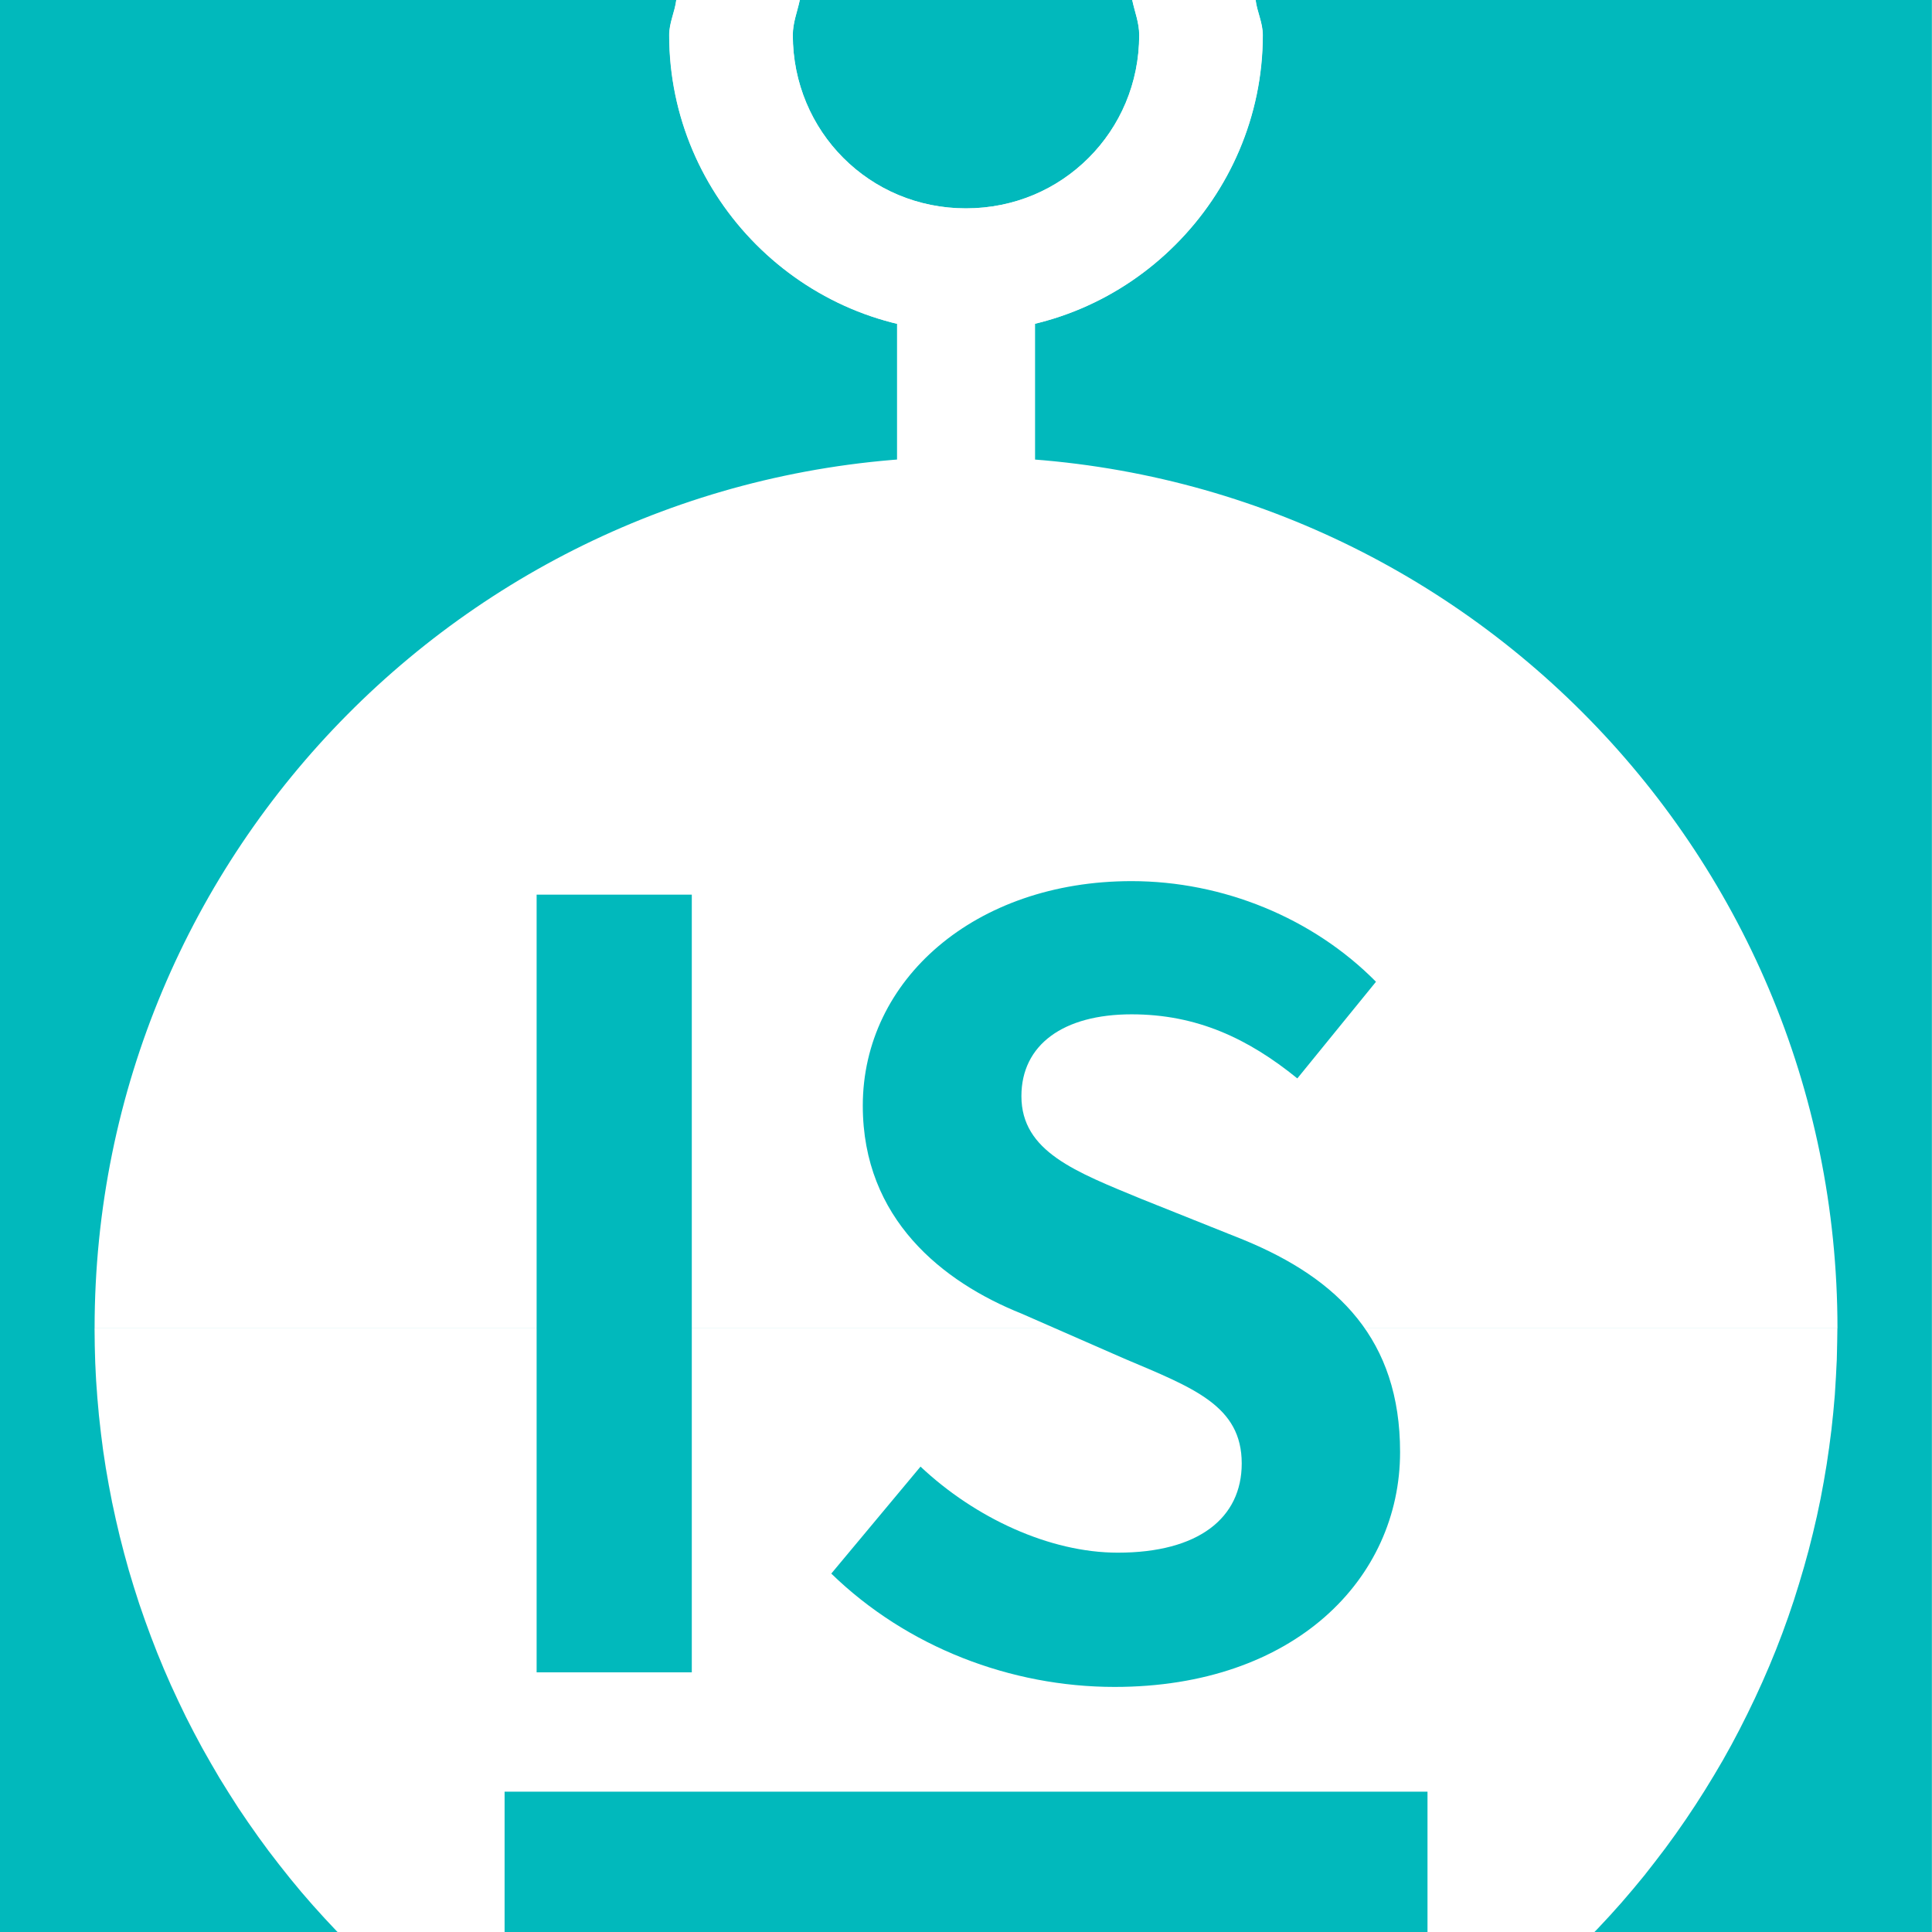
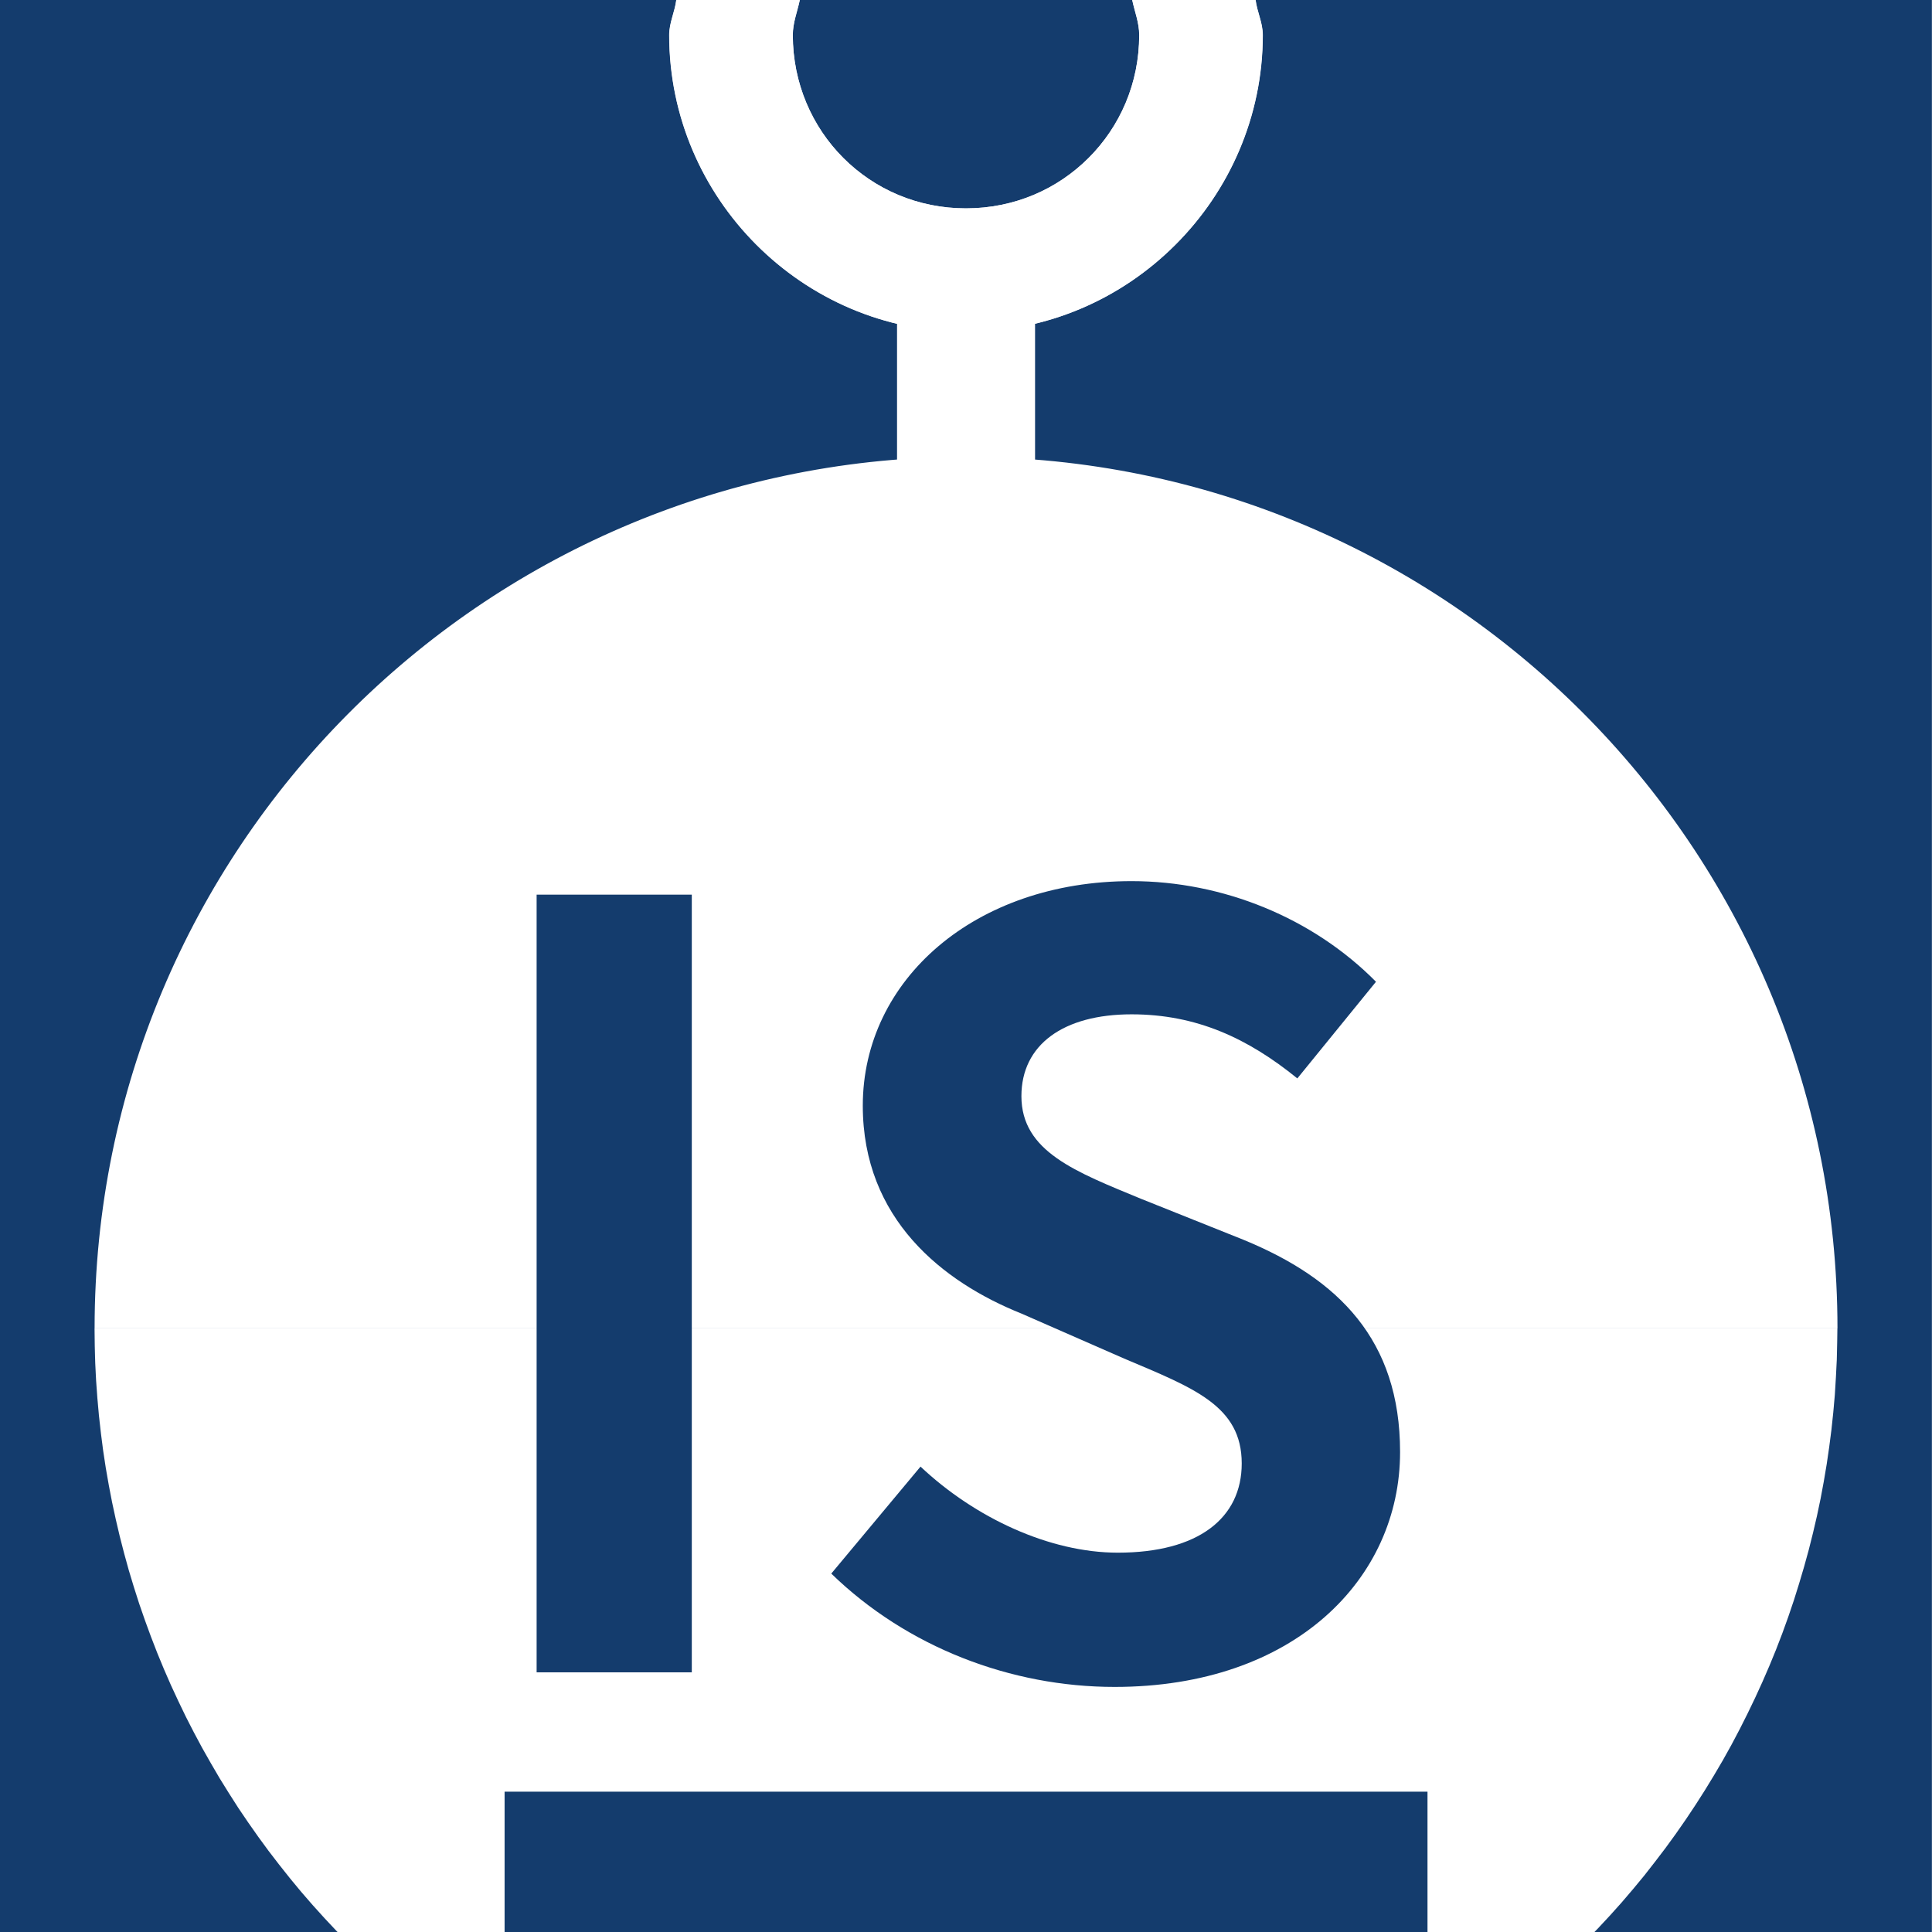
<svg xmlns="http://www.w3.org/2000/svg" width="114mm" height="114mm" version="1.1" viewBox="0 0 114 114">
  <g>
-     <path d="m47.194 6.8568e-5c-0.144 0.69-0.413 1.333-0.413 2.069 0 1.422 0.284 2.769 0.797 3.995 0.513 1.225 1.257 2.327 2.178 3.25 0.921 0.923 2.02 1.669 3.244 2.184 1.224 0.514 2.573 0.797 3.995 0.797 1.422 0 2.775-0.282 4.001-0.797 1.225-0.514 2.321-1.261 3.244-2.184 0.923-0.923 1.669-2.024 2.184-3.25 0.514-1.225 0.797-2.573 0.797-3.995 0-0.737-0.268-1.379-0.413-2.069z" fill="#01b9bc" />
+     <path d="m47.194 6.8568e-5c-0.144 0.69-0.413 1.333-0.413 2.069 0 1.422 0.284 2.769 0.797 3.995 0.513 1.225 1.257 2.327 2.178 3.25 0.921 0.923 2.02 1.669 3.244 2.184 1.224 0.514 2.573 0.797 3.995 0.797 1.422 0 2.775-0.282 4.001-0.797 1.225-0.514 2.321-1.261 3.244-2.184 0.923-0.923 1.669-2.024 2.184-3.25 0.514-1.225 0.797-2.573 0.797-3.995 0-0.737-0.268-1.379-0.413-2.069z" fill="#143c6d" />
    <path d="m94.09 114a51.421 51.421 0 0 0 0.212-0.218 51.421 51.421 0 0 0 0.705-0.757 51.421 51.421 0 0 0 0.688-0.768 51.421 51.421 0 0 0 0.671-0.785 51.421 51.421 0 0 0 0.659-0.797 51.421 51.421 0 0 0 0.636-0.814 51.421 51.421 0 0 0 0.625-0.82 51.421 51.421 0 0 0 0.608-0.837 51.421 51.421 0 0 0 0.59-0.848 51.421 51.421 0 0 0 0.573-0.86 51.421 51.421 0 0 0 0.556-0.871 51.421 51.421 0 0 0 0.539-0.883 51.421 51.421 0 0 0 0.522-0.888 51.421 51.421 0 0 0 0.504-0.906 51.421 51.421 0 0 0 0.481-0.911 51.421 51.421 0 0 0 0.464-0.923 51.421 51.421 0 0 0 0.447-0.928 51.421 51.421 0 0 0 0.43-0.94 51.421 51.421 0 0 0 0.413-0.951 51.421 51.421 0 0 0 0.39-0.951 51.421 51.421 0 0 0 0.373-0.969 51.421 51.421 0 0 0 0.35-0.969 51.421 51.421 0 0 0 0.332-0.98 51.421 51.421 0 0 0 0.31-0.986 51.421 51.421 0 0 0 0.292-0.986 51.421 51.421 0 0 0 0.275-0.997 51.421 51.421 0 0 0 0.252-1.003 51.421 51.421 0 0 0 0.235-1.009 51.421 51.421 0 0 0 0.212-1.009 51.421 51.421 0 0 0 0.189-1.014 51.421 51.421 0 0 0 0.172-1.02 51.421 51.421 0 0 0 0.149-1.02 51.421 51.421 0 0 0 0.132-1.026 51.421 51.421 0 0 0 0.109-1.026 51.421 51.421 0 0 0 0.092-1.032 51.421 51.421 0 0 0 0.063-1.026 51.421 51.421 0 0 0 0.052-1.032 51.421 51.421 0 0 0 0.024-1.037 51.421 51.421 0 0 0 0.012-0.82h-102.84a51.421 51.421 0 0 0 0.012 1.032 51.421 51.421 0 0 0 0.029 1.032 51.421 51.421 0 0 0 0.052 1.032 51.421 51.421 0 0 0 0.075 1.032 51.421 51.421 0 0 0 0.092 1.026 51.421 51.421 0 0 0 0.115 1.026 51.421 51.421 0 0 0 0.132 1.026 51.421 51.421 0 0 0 0.155 1.02 51.421 51.421 0 0 0 0.178 1.02 51.421 51.421 0 0 0 0.195 1.014 51.421 51.421 0 0 0 0.218 1.009 51.421 51.421 0 0 0 0.235 1.003 51.421 51.421 0 0 0 0.258 1.003 51.421 51.421 0 0 0 0.275 0.997 51.421 51.421 0 0 0 0.298 0.986 51.421 51.421 0 0 0 0.315 0.986 51.421 51.421 0 0 0 0.338 0.974 51.421 51.421 0 0 0 0.355 0.969 51.421 51.421 0 0 0 0.373 0.963 51.421 51.421 0 0 0 0.395 0.957 51.421 51.421 0 0 0 0.413 0.946 51.421 51.421 0 0 0 0.436 0.94 51.421 51.421 0 0 0 0.447 0.929 51.421 51.421 0 0 0 0.47 0.917 51.421 51.421 0 0 0 0.487 0.911 51.421 51.421 0 0 0 0.51 0.9 51.421 51.421 0 0 0 0.522 0.894 51.421 51.421 0 0 0 0.545 0.877 51.421 51.421 0 0 0 0.556 0.871 51.421 51.421 0 0 0 0.579 0.854 51.421 51.421 0 0 0 0.596 0.848 51.421 51.421 0 0 0 0.608 0.831 51.421 51.421 0 0 0 0.63 0.82 51.421 51.421 0 0 0 0.642 0.808 51.421 51.421 0 0 0 0.659 0.797 51.421 51.421 0 0 0 0.676 0.779 51.421 51.421 0 0 0 0.694 0.768 51.421 51.421 0 0 0 0.705 0.751 51.421 51.421 0 0 0 0.069 0.069z" fill="#fff" />
-     <path d="m-2.8224e-5 6.8568e-5v114h19.917a51.421 51.421 0 0 1-0.069-0.069 51.421 51.421 0 0 1-0.705-0.751 51.421 51.421 0 0 1-0.694-0.768 51.421 51.421 0 0 1-0.676-0.779 51.421 51.421 0 0 1-0.659-0.797 51.421 51.421 0 0 1-0.642-0.808 51.421 51.421 0 0 1-0.63-0.82 51.421 51.421 0 0 1-0.608-0.831 51.421 51.421 0 0 1-0.596-0.848 51.421 51.421 0 0 1-0.579-0.854 51.421 51.421 0 0 1-0.556-0.871 51.421 51.421 0 0 1-0.545-0.877 51.421 51.421 0 0 1-0.522-0.894 51.421 51.421 0 0 1-0.51-0.9 51.421 51.421 0 0 1-0.487-0.911 51.421 51.421 0 0 1-0.47-0.917 51.421 51.421 0 0 1-0.447-0.928 51.421 51.421 0 0 1-0.436-0.94 51.421 51.421 0 0 1-0.413-0.946 51.421 51.421 0 0 1-0.395-0.957 51.421 51.421 0 0 1-0.373-0.963 51.421 51.421 0 0 1-0.355-0.969 51.421 51.421 0 0 1-0.338-0.974 51.421 51.421 0 0 1-0.315-0.986 51.421 51.421 0 0 1-0.298-0.986 51.421 51.421 0 0 1-0.275-0.997 51.421 51.421 0 0 1-0.258-1.003 51.421 51.421 0 0 1-0.235-1.003 51.421 51.421 0 0 1-0.218-1.009 51.421 51.421 0 0 1-0.195-1.014 51.421 51.421 0 0 1-0.178-1.02 51.421 51.421 0 0 1-0.155-1.02 51.421 51.421 0 0 1-0.132-1.026 51.421 51.421 0 0 1-0.115-1.026 51.421 51.421 0 0 1-0.092-1.026 51.421 51.421 0 0 1-0.075-1.032 51.421 51.421 0 0 1-0.052-1.032 51.421 51.421 0 0 1-0.029-1.032 51.421 51.421 0 0 1-0.012-1.032h102.84a51.421 51.421 0 0 1-0.012 0.82 51.421 51.421 0 0 1-0.024 1.037 51.421 51.421 0 0 1-0.052 1.032 51.421 51.421 0 0 1-0.063 1.026 51.421 51.421 0 0 1-0.091 1.032 51.421 51.421 0 0 1-0.109 1.026 51.421 51.421 0 0 1-0.132 1.026 51.421 51.421 0 0 1-0.149 1.02 51.421 51.421 0 0 1-0.172 1.02 51.421 51.421 0 0 1-0.189 1.014 51.421 51.421 0 0 1-0.212 1.009 51.421 51.421 0 0 1-0.235 1.009 51.421 51.421 0 0 1-0.252 1.003 51.421 51.421 0 0 1-0.275 0.997 51.421 51.421 0 0 1-0.292 0.986 51.421 51.421 0 0 1-0.309 0.986 51.421 51.421 0 0 1-0.332 0.98 51.421 51.421 0 0 1-0.35 0.969 51.421 51.421 0 0 1-0.373 0.969 51.421 51.421 0 0 1-0.39 0.951 51.421 51.421 0 0 1-0.413 0.951 51.421 51.421 0 0 1-0.43 0.94 51.421 51.421 0 0 1-0.447 0.928 51.421 51.421 0 0 1-0.464 0.923 51.421 51.421 0 0 1-0.481 0.911 51.421 51.421 0 0 1-0.504 0.906 51.421 51.421 0 0 1-0.522 0.888 51.421 51.421 0 0 1-0.539 0.883 51.421 51.421 0 0 1-0.556 0.871 51.421 51.421 0 0 1-0.573 0.86 51.421 51.421 0 0 1-0.59 0.848 51.421 51.421 0 0 1-0.608 0.837 51.421 51.421 0 0 1-0.625 0.82 51.421 51.421 0 0 1-0.636 0.814 51.421 51.421 0 0 1-0.659 0.797 51.421 51.421 0 0 1-0.671 0.785 51.421 51.421 0 0 1-0.688 0.768 51.421 51.421 0 0 1-0.705 0.757 51.421 51.421 0 0 1-0.212 0.218h19.911v-114h-39.909c0.089 0.71 0.424 1.337 0.424 2.069 0 2.408-0.497 4.704-1.387 6.798-0.89 2.094-2.178 3.983-3.766 5.571-1.588 1.588-3.471 2.876-5.565 3.766-2.094 0.89-4.396 1.381-6.803 1.381-2.408 0-4.705-0.491-6.798-1.381-2.092-0.89-3.979-2.178-5.565-3.766-1.586-1.588-2.871-3.477-3.76-5.571-0.889-2.094-1.381-4.39-1.381-6.798 0-0.732 0.33-1.36 0.418-2.069z" fill="#01b9bc" />
+     <path d="m-2.8224e-5 6.8568e-5v114h19.917a51.421 51.421 0 0 1-0.069-0.069 51.421 51.421 0 0 1-0.705-0.751 51.421 51.421 0 0 1-0.694-0.768 51.421 51.421 0 0 1-0.676-0.779 51.421 51.421 0 0 1-0.659-0.797 51.421 51.421 0 0 1-0.642-0.808 51.421 51.421 0 0 1-0.63-0.82 51.421 51.421 0 0 1-0.608-0.831 51.421 51.421 0 0 1-0.596-0.848 51.421 51.421 0 0 1-0.579-0.854 51.421 51.421 0 0 1-0.556-0.871 51.421 51.421 0 0 1-0.545-0.877 51.421 51.421 0 0 1-0.522-0.894 51.421 51.421 0 0 1-0.51-0.9 51.421 51.421 0 0 1-0.487-0.911 51.421 51.421 0 0 1-0.47-0.917 51.421 51.421 0 0 1-0.447-0.928 51.421 51.421 0 0 1-0.436-0.94 51.421 51.421 0 0 1-0.413-0.946 51.421 51.421 0 0 1-0.395-0.957 51.421 51.421 0 0 1-0.373-0.963 51.421 51.421 0 0 1-0.355-0.969 51.421 51.421 0 0 1-0.338-0.974 51.421 51.421 0 0 1-0.315-0.986 51.421 51.421 0 0 1-0.298-0.986 51.421 51.421 0 0 1-0.275-0.997 51.421 51.421 0 0 1-0.258-1.003 51.421 51.421 0 0 1-0.235-1.003 51.421 51.421 0 0 1-0.218-1.009 51.421 51.421 0 0 1-0.195-1.014 51.421 51.421 0 0 1-0.178-1.02 51.421 51.421 0 0 1-0.155-1.02 51.421 51.421 0 0 1-0.132-1.026 51.421 51.421 0 0 1-0.115-1.026 51.421 51.421 0 0 1-0.092-1.026 51.421 51.421 0 0 1-0.075-1.032 51.421 51.421 0 0 1-0.052-1.032 51.421 51.421 0 0 1-0.029-1.032 51.421 51.421 0 0 1-0.012-1.032h102.84a51.421 51.421 0 0 1-0.012 0.82 51.421 51.421 0 0 1-0.024 1.037 51.421 51.421 0 0 1-0.052 1.032 51.421 51.421 0 0 1-0.063 1.026 51.421 51.421 0 0 1-0.091 1.032 51.421 51.421 0 0 1-0.109 1.026 51.421 51.421 0 0 1-0.132 1.026 51.421 51.421 0 0 1-0.149 1.02 51.421 51.421 0 0 1-0.172 1.02 51.421 51.421 0 0 1-0.189 1.014 51.421 51.421 0 0 1-0.212 1.009 51.421 51.421 0 0 1-0.235 1.009 51.421 51.421 0 0 1-0.252 1.003 51.421 51.421 0 0 1-0.275 0.997 51.421 51.421 0 0 1-0.292 0.986 51.421 51.421 0 0 1-0.309 0.986 51.421 51.421 0 0 1-0.332 0.98 51.421 51.421 0 0 1-0.35 0.969 51.421 51.421 0 0 1-0.373 0.969 51.421 51.421 0 0 1-0.39 0.951 51.421 51.421 0 0 1-0.413 0.951 51.421 51.421 0 0 1-0.43 0.94 51.421 51.421 0 0 1-0.447 0.928 51.421 51.421 0 0 1-0.464 0.923 51.421 51.421 0 0 1-0.481 0.911 51.421 51.421 0 0 1-0.504 0.906 51.421 51.421 0 0 1-0.522 0.888 51.421 51.421 0 0 1-0.539 0.883 51.421 51.421 0 0 1-0.556 0.871 51.421 51.421 0 0 1-0.573 0.86 51.421 51.421 0 0 1-0.59 0.848 51.421 51.421 0 0 1-0.608 0.837 51.421 51.421 0 0 1-0.625 0.82 51.421 51.421 0 0 1-0.636 0.814 51.421 51.421 0 0 1-0.659 0.797 51.421 51.421 0 0 1-0.671 0.785 51.421 51.421 0 0 1-0.688 0.768 51.421 51.421 0 0 1-0.705 0.757 51.421 51.421 0 0 1-0.212 0.218h19.911v-114h-39.909c0.089 0.71 0.424 1.337 0.424 2.069 0 2.408-0.497 4.704-1.387 6.798-0.89 2.094-2.178 3.983-3.766 5.571-1.588 1.588-3.471 2.876-5.565 3.766-2.094 0.89-4.396 1.381-6.803 1.381-2.408 0-4.705-0.491-6.798-1.381-2.092-0.89-3.979-2.178-5.565-3.766-1.586-1.588-2.871-3.477-3.76-5.571-0.889-2.094-1.381-4.39-1.381-6.798 0-0.732 0.33-1.36 0.418-2.069z" fill="#143c6d" />
    <g fill="#fff">
      <g transform="matrix(22.314 0 0 22.313 -1399.8 -2366.1)" shape-rendering="auto">
        <path d="m65.285 106.67v0.715" color="#000000" color-rendering="auto" dominant-baseline="auto" image-rendering="auto" solid-color="#000000" stop-color="#000000" style="font-feature-settings:normal;font-variant-alternates:normal;font-variant-caps:normal;font-variant-east-asian:normal;font-variant-ligatures:normal;font-variant-numeric:normal;font-variant-position:normal;font-variation-settings:normal;inline-size:0;isolation:auto;mix-blend-mode:normal;shape-margin:0;shape-padding:0;text-decoration-color:#000000;text-decoration-line:none;text-decoration-style:solid;text-indent:0;text-orientation:mixed;text-transform:none;white-space:normal" />
        <path d="m65.104 106.67v0.715h0.365v-0.715z" color="#000000" color-rendering="auto" dominant-baseline="auto" image-rendering="auto" solid-color="#000000" stop-color="#000000" style="font-feature-settings:normal;font-variant-alternates:normal;font-variant-caps:normal;font-variant-east-asian:normal;font-variant-ligatures:normal;font-variant-numeric:normal;font-variant-position:normal;font-variation-settings:normal;inline-size:0;isolation:auto;mix-blend-mode:normal;shape-margin:0;shape-padding:0;text-decoration-color:#000000;text-decoration-line:none;text-decoration-style:solid;text-indent:0;text-orientation:mixed;text-transform:none;white-space:normal" />
      </g>
      <path d="m56.588 26.958a51.421 51.421 0 0 0-51.006 51.424h102.84a51.421 51.421 0 0 0-51.425-51.424 51.421 51.421 0 0 0-0.409 0z" stroke-width="7.039" />
      <path d="m39.909 6.8568e-5c-0.088 0.709-0.418 1.337-0.418 2.069 0 2.408 0.493 4.704 1.381 6.798 0.889 2.094 2.174 3.983 3.76 5.571 1.586 1.588 3.473 2.876 5.565 3.766 2.093 0.89 4.39 1.381 6.798 1.381 2.408 0 4.71-0.491 6.803-1.381 2.094-0.89 3.978-2.178 5.565-3.766 1.588-1.588 2.876-3.477 3.766-5.571 0.89-2.094 1.387-4.39 1.387-6.798 0-0.732-0.336-1.359-0.424-2.069h-7.285c0.145 0.69 0.413 1.333 0.413 2.069 0 1.422-0.282 2.769-0.797 3.995-0.514 1.225-1.261 2.327-2.184 3.25-0.923 0.923-2.019 1.669-3.244 2.184s-2.579 0.797-4.001 0.797c-1.422 0-2.771-0.282-3.995-0.797-1.224-0.514-2.323-1.261-3.244-2.184-0.921-0.923-1.665-2.024-2.178-3.25-0.513-1.225-0.797-2.573-0.797-3.995 0-0.737 0.268-1.379 0.413-2.069z" />
    </g>
-     <text x="26.025" y="98.683" fill="#01b9bc" font-family="'Noto Sans CJK TC'" font-size="61.919px" font-weight="bold" letter-spacing="0px" stroke-width=".339" word-spacing="0px" style="font-variant-caps:normal;font-variant-east-asian:normal;font-variant-ligatures:normal;font-variant-numeric:normal;line-height:1.25" xml:space="preserve">
-       <tspan x="26.025" y="98.683" fill="#01b9bc" font-family="'Noto Sans CJK TC'" font-size="61.919px" font-weight="bold" stroke-width=".339" style="font-variant-caps:normal;font-variant-east-asian:normal;font-variant-ligatures:normal;font-variant-numeric:normal">IS</tspan>
+     <text x="26.025" y="98.683" fill="#143c6d" font-family="'Noto Sans CJK TC'" font-size="61.919px" font-weight="bold" letter-spacing="0px" stroke-width=".339" word-spacing="0px" style="font-variant-caps:normal;font-variant-east-asian:normal;font-variant-ligatures:normal;font-variant-numeric:normal;line-height:1.25" xml:space="preserve">
+       <tspan x="26.025" y="98.683" fill="#143c6d" font-family="'Noto Sans CJK TC'" font-size="61.919px" font-weight="bold" stroke-width=".339" style="font-variant-caps:normal;font-variant-east-asian:normal;font-variant-ligatures:normal;font-variant-numeric:normal">IS</tspan>
    </text>
-     <path d="m29.774 105.72h54.457v8.284h-54.457z" fill="#01b9bc" stroke-width="4.074" />
+     <path d="m29.774 105.72h54.457v8.284h-54.457z" fill="#143c6d" stroke-width="4.074" />
  </g>
</svg>
